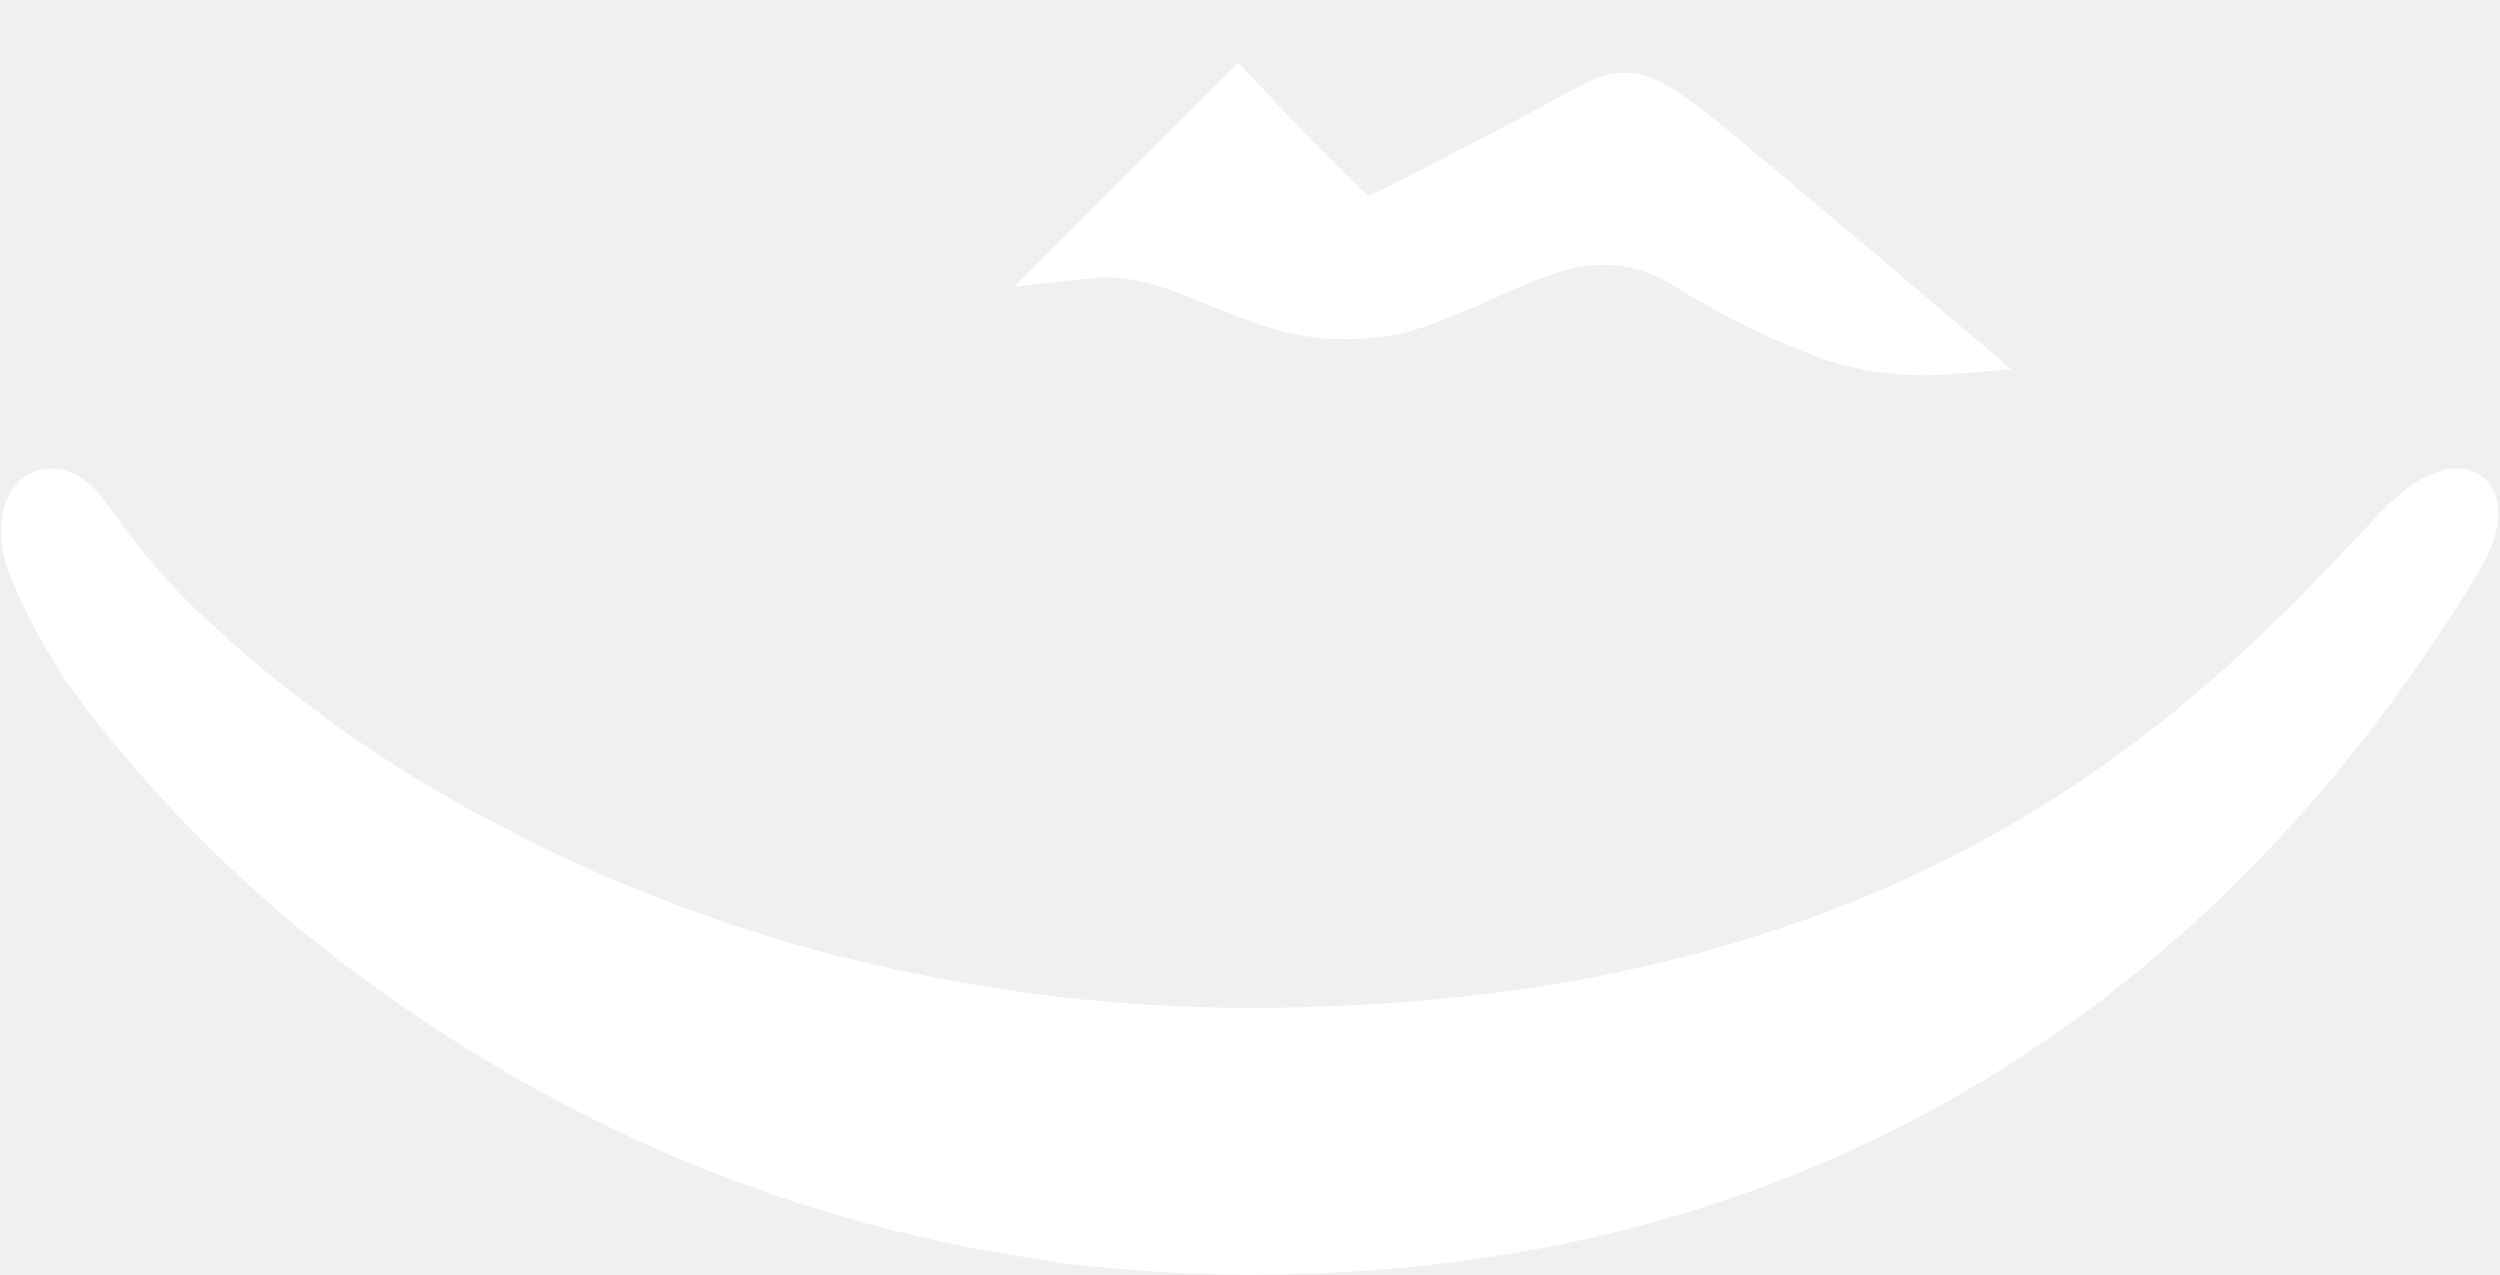
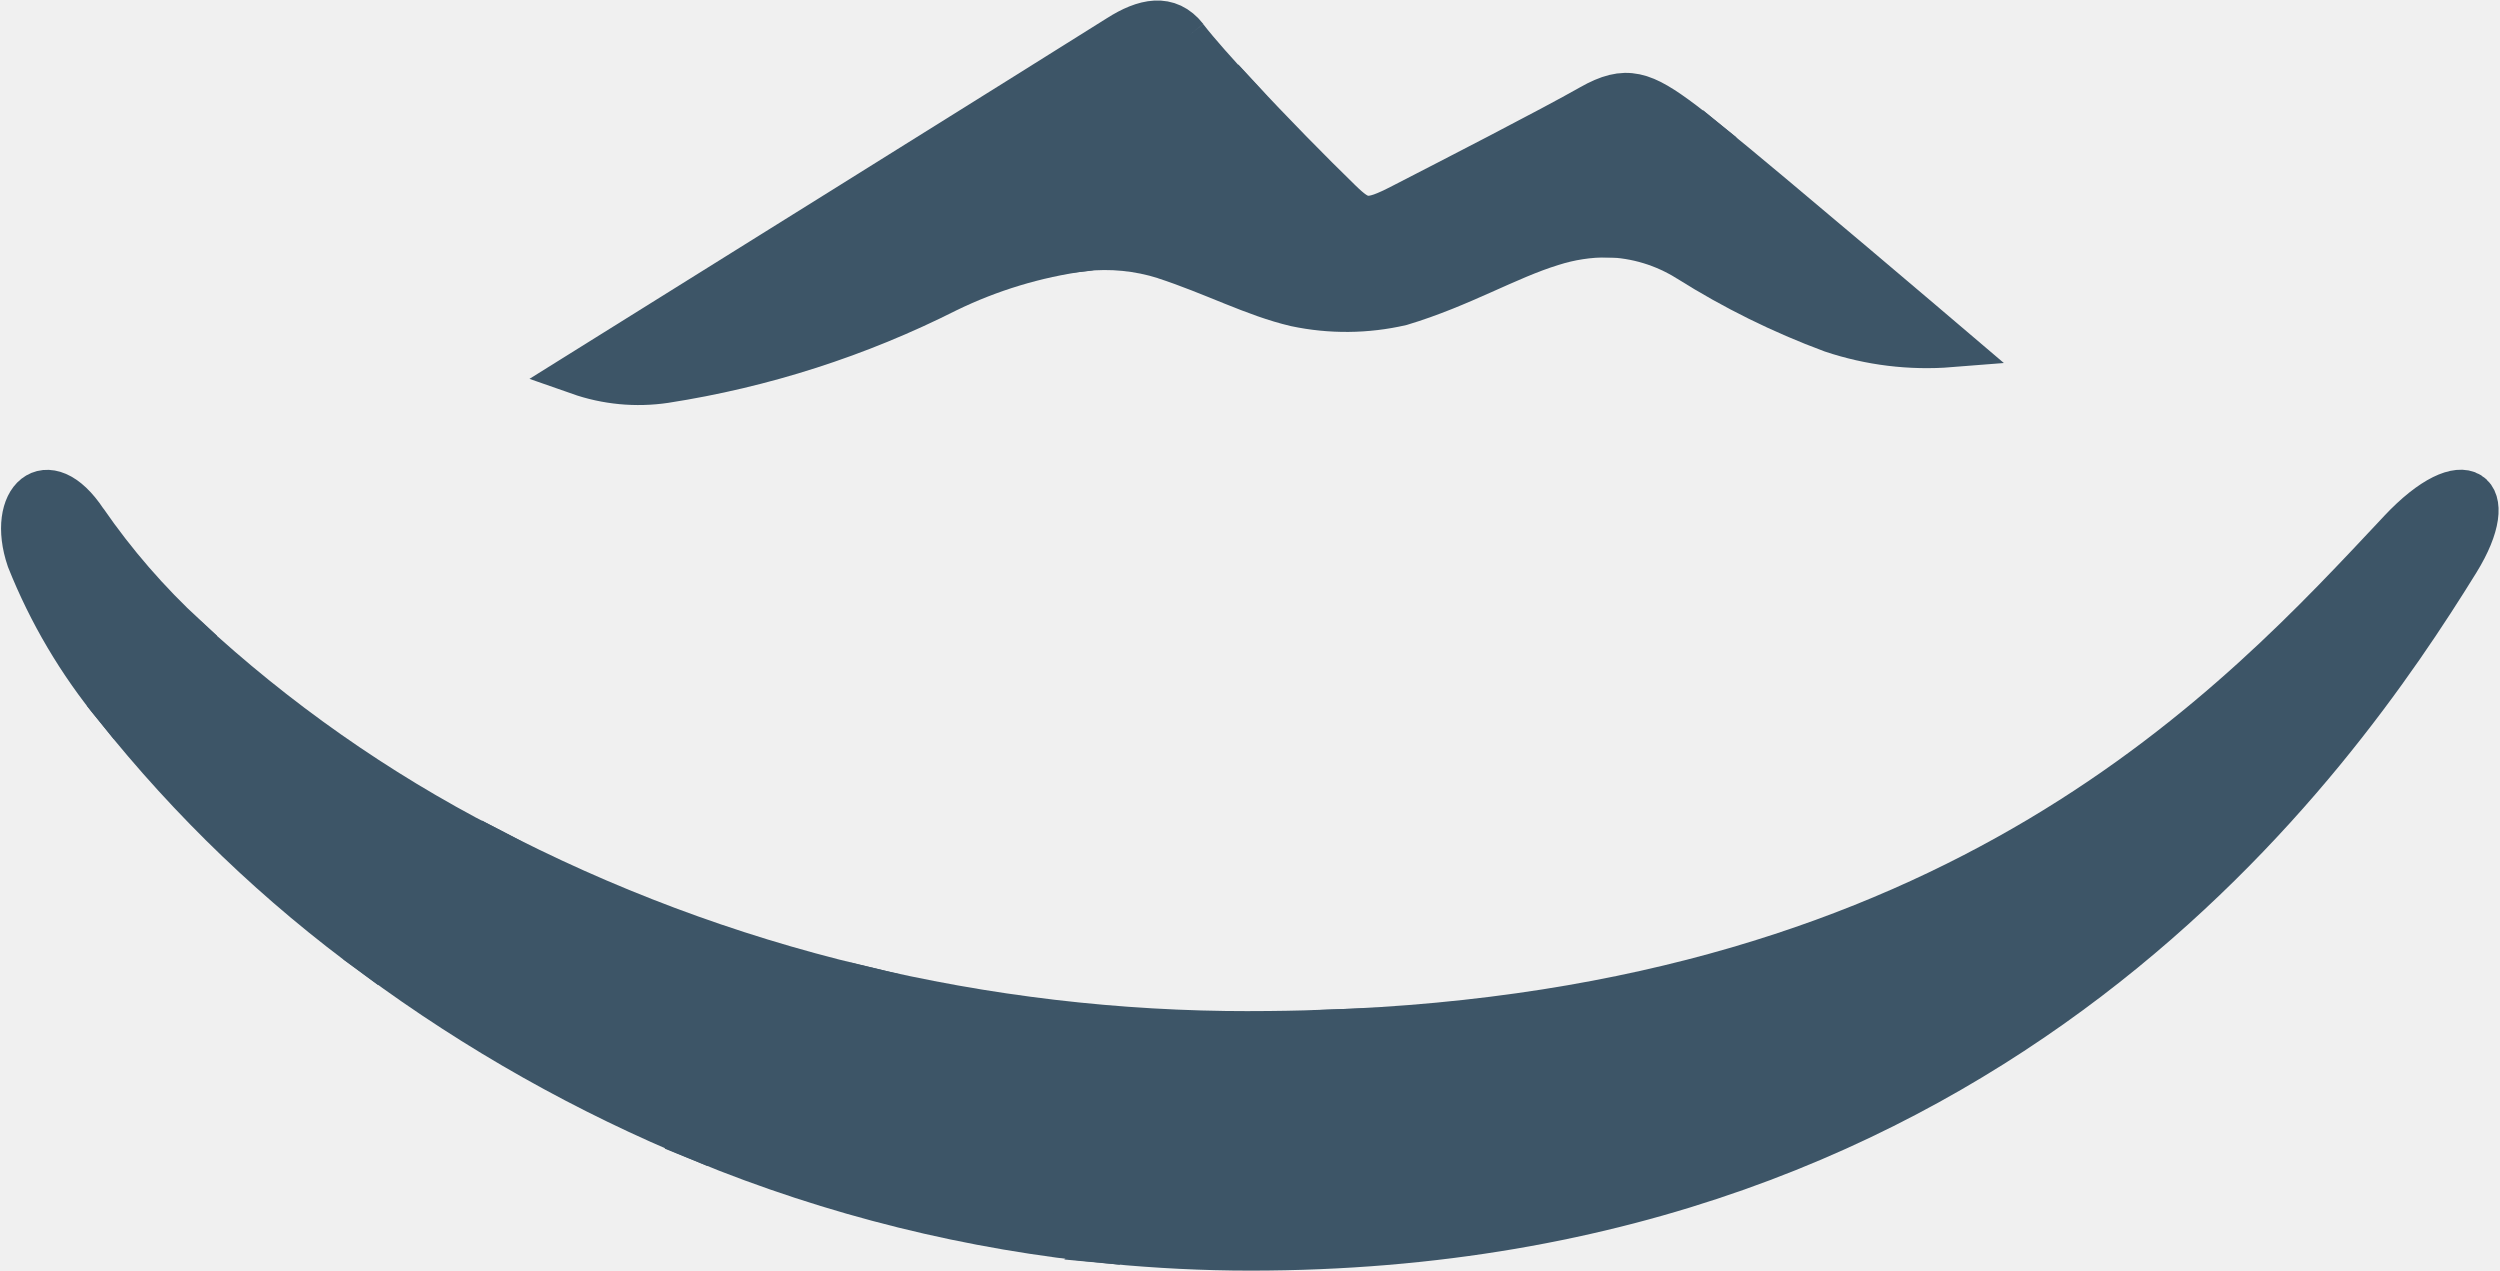
- <svg xmlns="http://www.w3.org/2000/svg" id="tile-mark" class="fill-stroke" width="49.051" height="25.011" viewBox="0 0 49.051 25.011">
-   <g transform="translate(2736.286 463.245)">
-     <path class="fill stroke" d="M-2676.3-447.186c-3.153,3.359-8.593,9.361-21.057,9.786l-4.129,4.128c.883.085,1.786.132,2.712.132,14.606,0,21.236-9.6,23.617-13.447.86-1.391.132-1.957-1.144-.6" transform="translate(-12.983 -5.594)" fill="#fff" stroke="#fff" stroke-miterlimit="10" stroke-width="1" />
-     <path class="fill stroke" d="M-2684.293-456.673a15.128,15.128,0,0,0,2.8,1.385,5.849,5.849,0,0,0,2.323.285s-3.461-2.947-4.811-4.042l-1.892,1.892a3.111,3.111,0,0,1,1.576.48" transform="translate(-18.898 -1.397)" fill="#fff" stroke="#fff" stroke-miterlimit="10" stroke-width="1" />
-     <path class="fill stroke" d="M-2703.65-431.475a32.712,32.712,0,0,1-7.685-.905l-3.026,3.026a28.2,28.2,0,0,0,8,1.984l4.129-4.129q-.694.025-1.417.025" transform="translate(-8.107 -11.496)" fill="#fff" stroke="#fff" stroke-miterlimit="10" stroke-width="1" />
-     <path class="fill stroke" d="M-2700.792-457.259c.956.311,1.755.737,2.567.927a4.773,4.773,0,0,0,2.065-.018c1.175-.354,2.068-.9,2.95-1.168a3.515,3.515,0,0,1,1.091-.17l1.891-1.892c-.178-.144-.32-.257-.412-.326-.787-.591-1.118-.72-1.818-.322-.787.447-2.743,1.451-3.68,1.934-.67.347-.8.319-1.218-.089-.56-.544-1.339-1.337-2-2.05l-3.019,3.019a3.872,3.872,0,0,1,1.584.155" transform="translate(-12.646 -0.862)" fill="#fff" stroke="#fff" stroke-miterlimit="10" stroke-width="1" />
-     <path class="fill stroke" d="M-2724.636-434.61a29.737,29.737,0,0,0,6.382,3.6l3.025-3.025a31.466,31.466,0,0,1-7.259-2.723Z" transform="translate(-4.215 -9.836)" fill="#fff" stroke="#fff" stroke-miterlimit="10" stroke-width="1" />
-     <path class="fill stroke" d="M-2731.458-443.39l-1.383,1.384a26.243,26.243,0,0,0,5.094,4.884l2.151-2.15a26.455,26.455,0,0,1-5.865-4.117" transform="translate(-1.108 -7.326)" fill="#fff" stroke="#fff" stroke-miterlimit="10" stroke-width="1" />
-     <g transform="translate(-2735.766 -462.733)">
-       <path class="fill stroke" d="M-2734.528-447.381c-.761-1.152-1.527-.414-1.13.754a10.867,10.867,0,0,0,1.709,2.891l1.383-1.384a13.572,13.572,0,0,1-1.962-2.261" transform="translate(2735.766 457.137)" fill="#fff" stroke="#fff" stroke-miterlimit="10" stroke-width="1" />
+ <svg xmlns="http://www.w3.org/2000/svg" width="58.318" height="29.64" viewBox="0 0 58.318 29.64">
+   <g id="Group_7680" data-name="Group 7680" transform="translate(2736.29 463.244)">
+     <path id="Path_23456" data-name="Path 23456" d="M-2671.44-447.037c-3.761,4.007-10.251,11.167-25.12,11.674l-4.925,4.925c1.052.1,2.13.157,3.235.157,17.424,0,25.333-11.45,28.174-16.042,1.026-1.659.157-2.335-1.365-.714" transform="translate(-8.874 -3.823)" fill="#3d5567" stroke="#3d5567" stroke-miterlimit="10" stroke-width="1" />
+     <path id="Path_23457" data-name="Path 23457" d="M-2683.989-456.215a18.035,18.035,0,0,0,3.345,1.653,6.976,6.976,0,0,0,2.771.339s-4.129-3.516-5.739-4.822l-2.257,2.258a3.711,3.711,0,0,1,1.88.573" transform="translate(-12.916 -0.955)" fill="#3d5567" stroke="#3d5567" stroke-miterlimit="10" stroke-width="1" />
+     <path id="Path_23458" data-name="Path 23458" d="M-2701.584-431.3a39.017,39.017,0,0,1-9.168-1.08l-3.609,3.609a33.641,33.641,0,0,0,9.541,2.366l4.926-4.926q-.827.03-1.691.03" transform="translate(-5.541 -7.857)" fill="#3d5567" stroke="#3d5567" stroke-miterlimit="10" stroke-width="1" />
+     <path id="Path_23459" data-name="Path 23459" d="M-2700.486-456.642c1.14.371,2.094.88,3.062,1.106a5.7,5.7,0,0,0,2.464-.022c1.4-.422,2.467-1.07,3.519-1.393a4.19,4.19,0,0,1,1.3-.2l2.257-2.258c-.213-.172-.382-.307-.491-.388-.94-.706-1.334-.859-2.169-.385-.939.534-3.271,1.731-4.39,2.307-.8.414-.953.381-1.453-.107-.667-.649-1.6-1.595-2.386-2.446l-3.6,3.6a4.621,4.621,0,0,1,1.89.185" transform="translate(-8.644 -0.589)" fill="#3d5567" stroke="#3d5567" stroke-miterlimit="10" stroke-width="1" />
+     <path id="Path_23460" data-name="Path 23460" d="M-2724.636-434.2a35.479,35.479,0,0,0,7.614,4.291l3.609-3.609a37.552,37.552,0,0,1-8.66-3.248Z" transform="translate(-2.881 -6.723)" fill="#3d5567" stroke="#3d5567" stroke-miterlimit="10" stroke-width="1" />
+     <path id="Path_23461" data-name="Path 23461" d="M-2731.19-443.39l-1.651,1.651a31.319,31.319,0,0,0,6.078,5.827l2.566-2.565a31.553,31.553,0,0,1-7-4.912" transform="translate(-0.757 -5.007)" fill="#3d5567" stroke="#3d5567" stroke-miterlimit="10" stroke-width="1" />
+     <g id="Group_5670" data-name="Group 5670" transform="translate(-2735.766 -462.733)">
+       <path id="Path_23462" data-name="Path 23462" d="M-2704.081-462.376c-.418-.534-.983-.405-1.586-.022-.854.543-12.591,7.865-12.591,7.865a4.209,4.209,0,0,0,2.014.192,22.126,22.126,0,0,0,6.581-2.114,10.468,10.468,0,0,1,3.17-.96l3.6-3.6c-.482-.519-.912-1-1.191-1.359" transform="translate(2731.233 462.733)" fill="#3d5567" stroke="#3d5567" stroke-miterlimit="10" stroke-width="1" />
+       <path id="Path_23463" data-name="Path 23463" d="M-2734.289-447.27c-.908-1.374-1.821-.494-1.347.9a12.968,12.968,0,0,0,2.038,3.449l1.651-1.651a16.2,16.2,0,0,1-2.341-2.7" transform="translate(2735.766 458.908)" fill="#3d5567" stroke="#3d5567" stroke-miterlimit="10" stroke-width="1" />
    </g>
  </g>
</svg>
